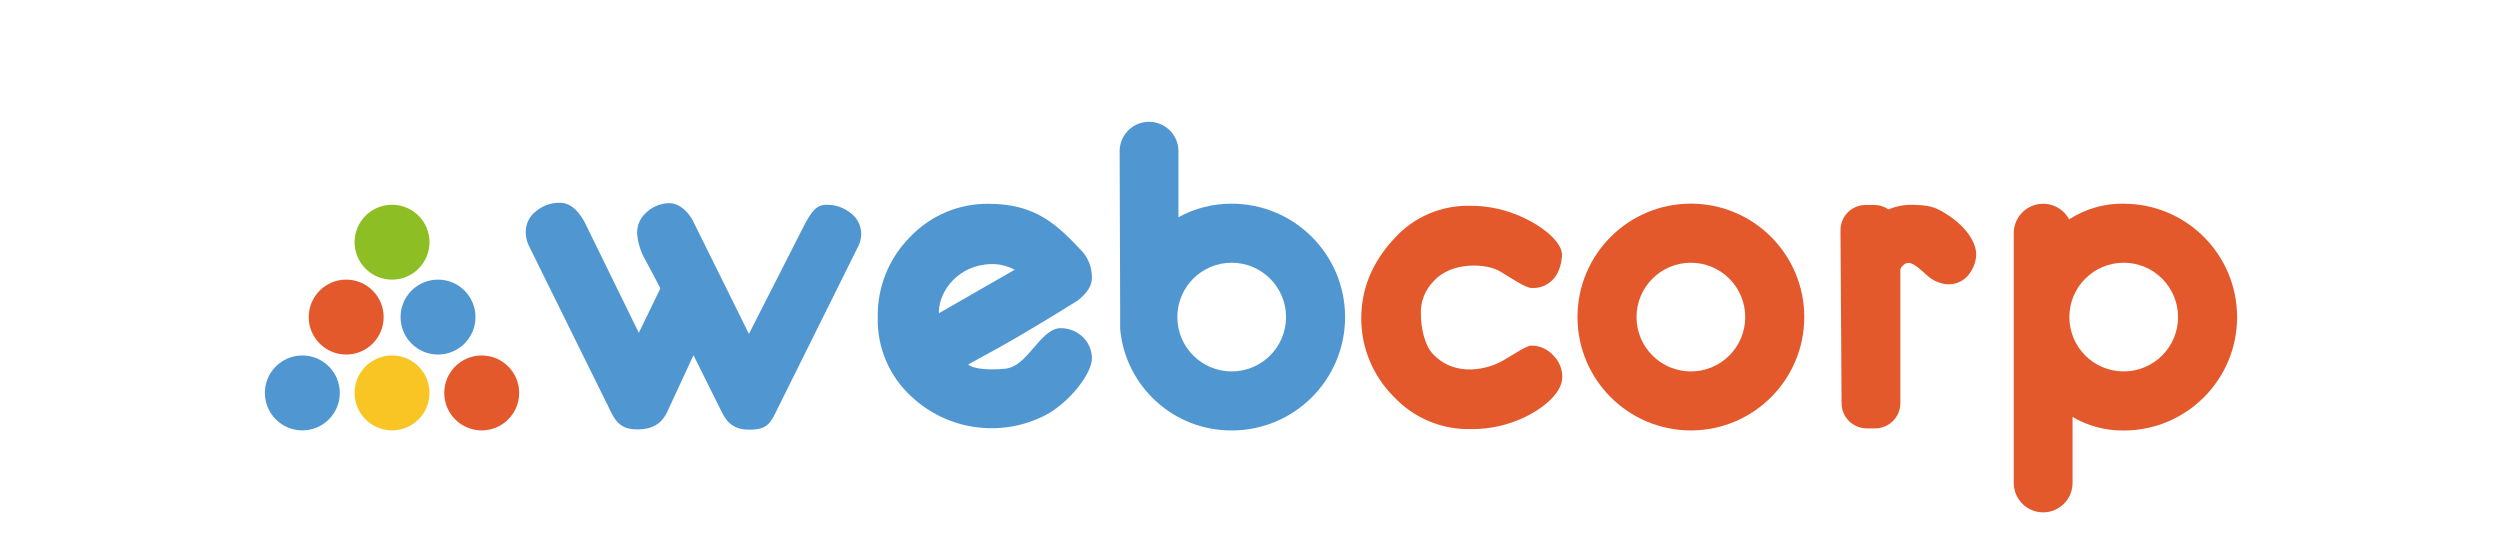
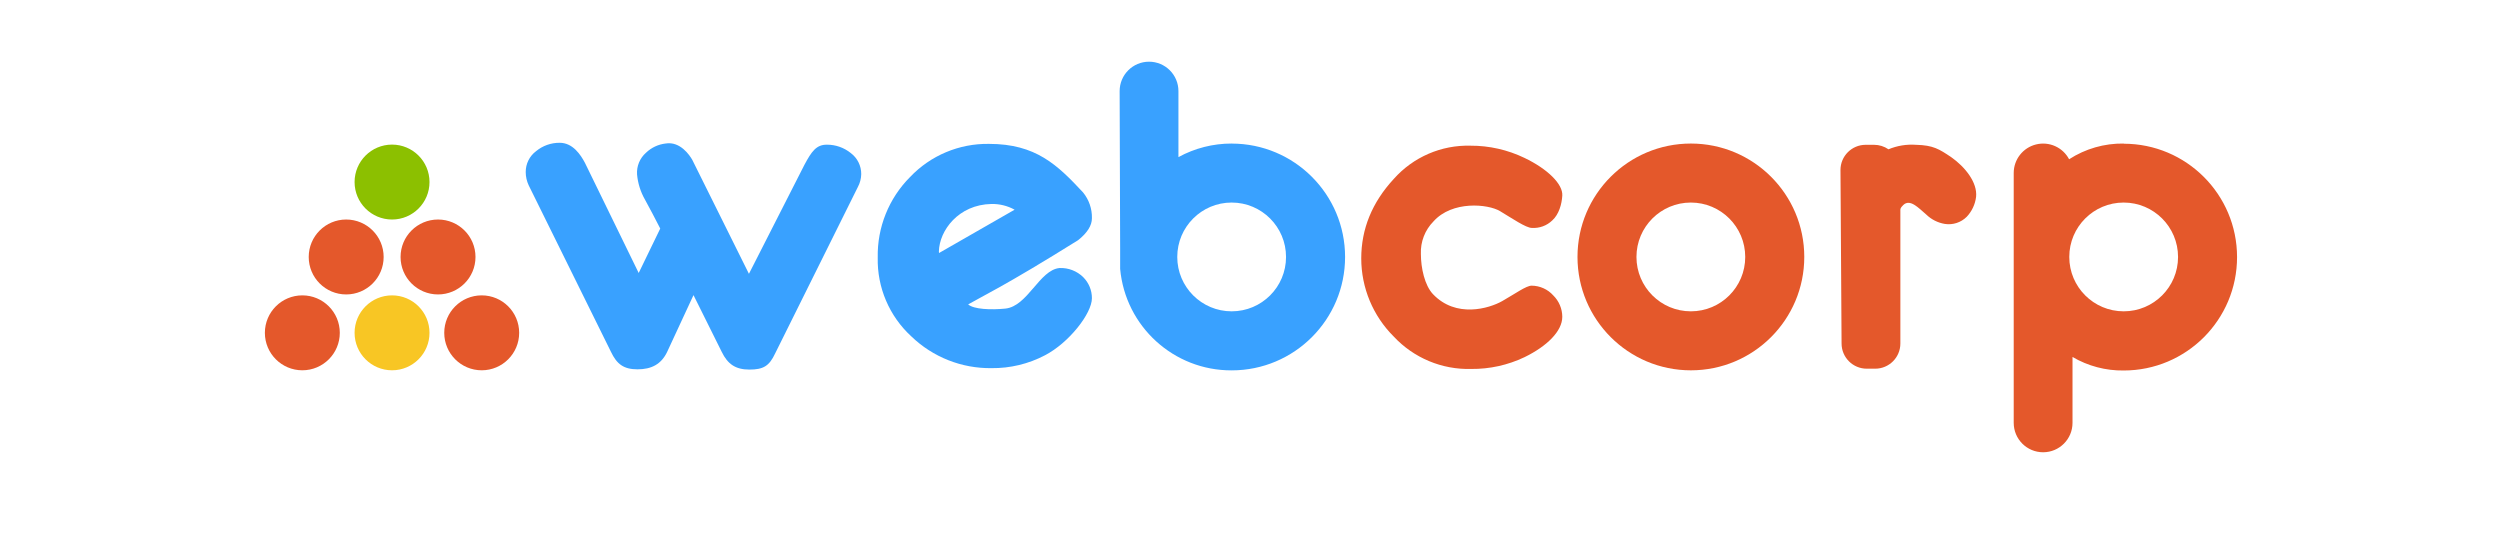
<svg xmlns="http://www.w3.org/2000/svg" id="Layer_1" data-name="Layer 1" viewBox="0 0 595.28 130">
  <defs>
-     <style>.cls-1{fill:#8dbf25;}.cls-2{fill:#f8c525;}.cls-3{fill:#e4592b;}.cls-4{fill:#5097d2;}</style>
+     <style>.cls-1{fill:#8cc000;}.cls-2{fill:#f8c624;}.cls-3{fill:#e4582b;}.cls-4{fill:#39a1ff;}</style>
  </defs>
-   <circle class="cls-1" cx="93.35" cy="57.67" r="8.92" />
-   <circle class="cls-2" cx="93.35" cy="93.56" r="8.92" />
-   <circle class="cls-3" cx="82.43" cy="75.5" r="8.92" />
-   <circle class="cls-4" cx="71.99" cy="93.56" r="8.92" />
-   <circle class="cls-3" cx="114.7" cy="93.56" r="8.92" />
-   <circle class="cls-4" cx="104.3" cy="75.5" r="8.92" />
-   <path class="cls-3" d="M402.62,48.49a27,27,0,1,0,27,27A27,27,0,0,0,402.62,48.49Zm0,39.95A12.94,12.94,0,1,1,415.56,75.5,12.94,12.94,0,0,1,402.62,88.44Z" />
-   <path class="cls-4" d="M293.28,48.49a26.22,26.22,0,0,0-12.68,3.24V36a7,7,0,0,0-14,0l.12,37.18c0,.93,0,5.15,0,5.15h0a26.58,26.58,0,0,0,26.56,24.17,27,27,0,0,0,0-54Zm0,39.95A12.94,12.94,0,1,1,306.22,75.5,12.94,12.94,0,0,1,293.28,88.44Z" />
-   <path class="cls-3" d="M505.68,48.49a23.35,23.35,0,0,0-13,3.74A7,7,0,0,0,479.5,55.5V115a7,7,0,0,0,14,0V99.28a23.48,23.48,0,0,0,12.18,3.23,27,27,0,0,0,0-54Zm0,39.95A12.94,12.94,0,1,1,518.62,75.5,12.94,12.94,0,0,1,505.68,88.44Z" />
-   <path class="cls-4" d="M165.13,84.58l-6.25,13.48c-1.41,3-3.77,4.19-7.07,4.19s-4.94-1.22-6.35-4.19L125.89,58.44a7.47,7.47,0,0,1-.71-3.16,6.16,6.16,0,0,1,2.46-5,8.7,8.7,0,0,1,5.64-2c3.13,0,5,2.88,6,4.76l12.83,26.21,5.13-10.58c-.94-1.89-2.61-5-3.63-6.87a14.87,14.87,0,0,1-1.89-6,6.29,6.29,0,0,1,2.14-5.17,8.08,8.08,0,0,1,4.67-2.2c3.47-.56,5.73,2.81,6.35,3.92L178.33,79.5l13.19-25.91c1.73-3.25,2.86-4.87,5.41-4.84a9,9,0,0,1,5.66,2,6.21,6.21,0,0,1,2.48,5,6.66,6.66,0,0,1-.82,3.11L184.56,98.49c-1.41,3-2.82,3.82-6.12,3.82s-5.17-1.3-6.58-4.2Z" />
-   <path class="cls-3" d="M341.33,67a10.37,10.37,0,0,0-3,7.74c0,3.34.9,7.48,2.87,9.56,5.48,5.79,13.37,3.44,16.5,1.66s5.71-3.67,7-3.67a7,7,0,0,1,5.16,2.34A7.15,7.15,0,0,1,372,89.75c0,3.41-3.64,7-9,9.61a28.8,28.8,0,0,1-12.68,2.81,24.26,24.26,0,0,1-18.44-7.71,26.26,26.26,0,0,1-7.75-18.61q0-10.55,7.75-18.94A23.57,23.57,0,0,1,350.08,49a29.37,29.37,0,0,1,12.85,2.91c5.46,2.61,9.2,6.25,9,9-.12,1.95-.8,4.46-2.38,5.87a6.41,6.41,0,0,1-4.87,1.79c-1.4,0-4.72-2.29-7.58-4S345.79,62,341.33,67Z" />
-   <path class="cls-3" d="M464.59,51.72c-2.86-1.91-4.25-2.83-8.37-2.92a14.21,14.21,0,0,0-6.55,1.06,6.05,6.05,0,0,0-3.43-1.06h-2a6,6,0,0,0-6,5.94l.26,41.32a6,6,0,0,0,6,5.94h2a6,6,0,0,0,6-5.94V64.57c0-.41-.11-.68.69-1.44,1.6-1.54,3.58.64,5.48,2.27a8.23,8.23,0,0,0,4.42,2.23,6.06,6.06,0,0,0,5.21-1.7,8.39,8.39,0,0,0,2.23-4.74C470.89,57.77,467.91,54.05,464.59,51.72Z" />
-   <path class="cls-4" d="M252.29,78.14c-4.79.44-7.58,9.11-12.91,9.65-3.38.34-7.51.19-8.85-1,2.94-1.72,8.53-4.27,26.18-15.29Q260,68.85,260,66.23a9.36,9.36,0,0,0-2.12-6.15c-6.11-6.56-11.25-11.55-22.39-11.55a25.37,25.37,0,0,0-18.79,7.89A26.43,26.43,0,0,0,209,75.63,24.71,24.71,0,0,0,217,94.41a27.95,27.95,0,0,0,31.81,4.51C254.5,96,260,89,260,85.34a7.07,7.07,0,0,0-2.07-5A7.6,7.6,0,0,0,252.29,78.14ZM223.56,74.2c.1-5,4.68-11.16,12.5-11.32a11,11,0,0,1,5.53,1.36l-18,10.33C223.57,74.44,223.55,74.32,223.56,74.2Z" />
+   <circle class="cls-1" cx="93.35" cy="43.35" r="8.92" />
+   <circle class="cls-2" cx="93.35" cy="79.25" r="8.92" />
+   <circle class="cls-3" cx="82.43" cy="61.19" r="8.92" />
+   <circle class="cls-3" cx="71.99" cy="79.25" r="8.92" />
+   <circle class="cls-3" cx="114.7" cy="79.25" r="8.92" />
+   <circle class="cls-3" cx="104.3" cy="61.19" r="8.92" />
+   <path class="cls-3" d="M402.62,34.18a27,27,0,1,0,27,27A27,27,0,0,0,402.62,34.18Zm0,39.95a12.95,12.95,0,1,1,12.94-12.94A12.94,12.94,0,0,1,402.62,74.13Z" />
+   <path class="cls-4" d="M293.28,34.18a26.33,26.33,0,0,0-12.68,3.23V21.69a7,7,0,0,0-14,0l.12,37.18c0,.93,0,5.15,0,5.15h0a26.57,26.57,0,0,0,26.56,24.17,27,27,0,0,0,0-54Zm0,39.95a12.95,12.95,0,1,1,12.94-12.94A12.94,12.94,0,0,1,293.28,74.13Z" />
+   <path class="cls-3" d="M505.68,34.18a23.35,23.35,0,0,0-13,3.74,7,7,0,0,0-13.19,3.26v59.51a7,7,0,1,0,14,0V85a23.47,23.47,0,0,0,12.18,3.22,27,27,0,0,0,0-54Zm0,39.95a12.95,12.95,0,1,1,12.94-12.94A12.94,12.94,0,0,1,505.68,74.13Z" />
+   <path class="cls-4" d="M165.13,70.27l-6.25,13.47c-1.41,3-3.77,4.2-7.07,4.2s-4.94-1.22-6.35-4.2L125.89,44.13a7.47,7.47,0,0,1-.71-3.16A6.16,6.16,0,0,1,127.64,36a8.71,8.71,0,0,1,5.64-2c3.13,0,5,2.89,6,4.77L152.08,65l5.13-10.58c-.94-1.89-2.61-5-3.63-6.88a14.79,14.79,0,0,1-1.89-6,6.32,6.32,0,0,1,2.14-5.18,8.07,8.07,0,0,1,4.67-2.19c3.47-.57,5.73,2.81,6.35,3.91l13.48,27.12,13.19-25.91c1.73-3.25,2.86-4.87,5.41-4.84a9,9,0,0,1,5.66,2,6.21,6.21,0,0,1,2.48,5,6.73,6.73,0,0,1-.82,3.11L184.56,84.18c-1.41,3-2.82,3.82-6.12,3.82s-5.17-1.3-6.58-4.2Z" />
+   <path class="cls-3" d="M341.33,52.72a10.41,10.41,0,0,0-3,7.75c0,3.34.9,7.47,2.87,9.56,5.48,5.78,13.37,3.44,16.5,1.66s5.71-3.67,7-3.67a7,7,0,0,1,5.16,2.33A7.19,7.19,0,0,1,372,75.44c0,3.41-3.64,7-9,9.61a28.78,28.78,0,0,1-12.68,2.8,24.29,24.29,0,0,1-18.44-7.7,26.26,26.26,0,0,1-7.75-18.61q0-10.56,7.75-18.94a23.57,23.57,0,0,1,18.27-7.91,29.37,29.37,0,0,1,12.85,2.91c5.46,2.61,9.2,6.24,9,9-.12,2-.8,4.46-2.38,5.88a6.41,6.41,0,0,1-4.87,1.79c-1.4,0-4.72-2.29-7.58-4S345.79,47.73,341.33,52.72Z" />
+   <path class="cls-3" d="M464.59,37.41c-2.86-1.91-4.25-2.83-8.37-2.93a14.32,14.32,0,0,0-6.55,1.07,6.06,6.06,0,0,0-3.43-1.07h-2a6,6,0,0,0-6,6l.26,41.31a6,6,0,0,0,6,6h2a6,6,0,0,0,6-6V50.26c0-.42-.11-.68.69-1.44,1.6-1.54,3.58.64,5.48,2.27a8.3,8.3,0,0,0,4.42,2.23,6.06,6.06,0,0,0,5.21-1.7,8.39,8.39,0,0,0,2.23-4.74C470.89,43.46,467.91,39.74,464.59,37.41Z" />
+   <path class="cls-4" d="M252.29,63.82c-4.79.45-7.58,9.12-12.91,9.66-3.38.34-7.51.19-8.85-1,2.94-1.72,8.53-4.27,26.18-15.29,2.19-1.74,3.29-3.49,3.29-5.23a9.36,9.36,0,0,0-2.12-6.15c-6.11-6.56-11.25-11.55-22.39-11.55a25.37,25.37,0,0,0-18.79,7.89A26.41,26.41,0,0,0,209,61.32,24.71,24.71,0,0,0,217,80.1a27,27,0,0,0,19.1,7.56,26.69,26.69,0,0,0,12.71-3.06C254.5,81.65,260,74.66,260,71a7.05,7.05,0,0,0-2.07-5A7.61,7.61,0,0,0,252.29,63.82Zm-28.73-3.93c.1-5,4.68-11.17,12.5-11.32a11,11,0,0,1,5.53,1.36l-18,10.32C223.57,60.13,223.55,60,223.56,59.89Z" />
</svg>
